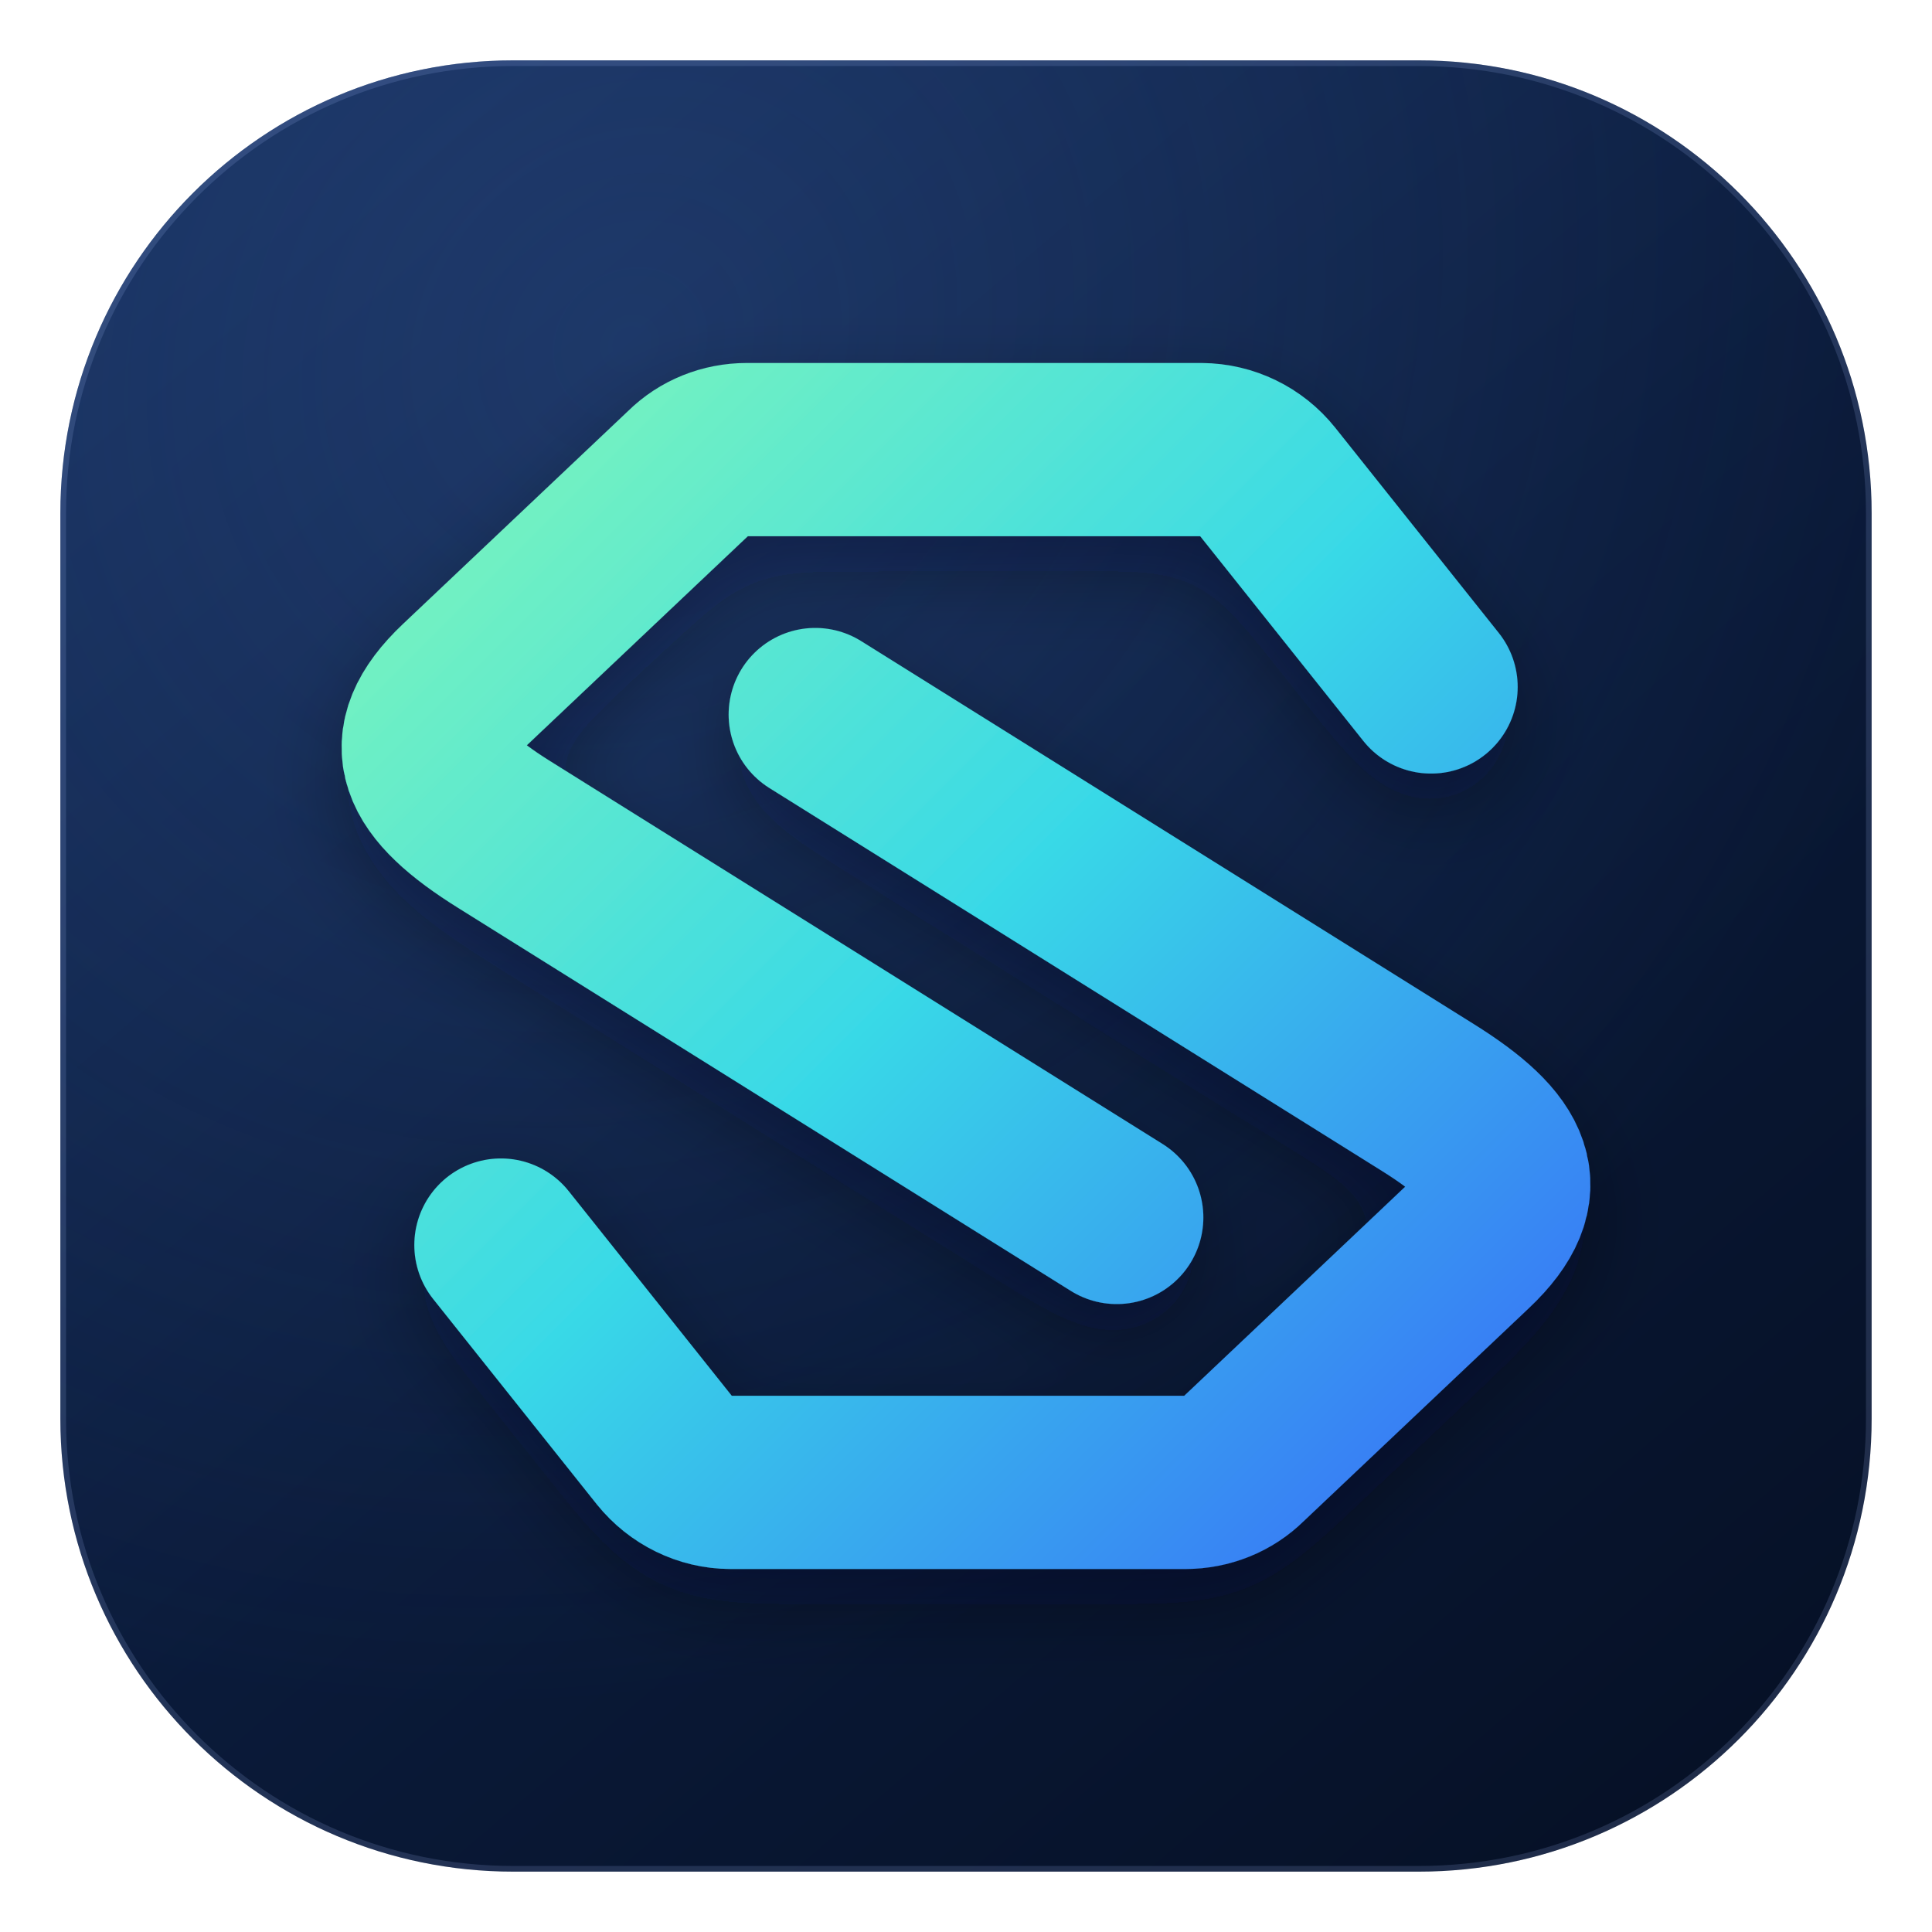
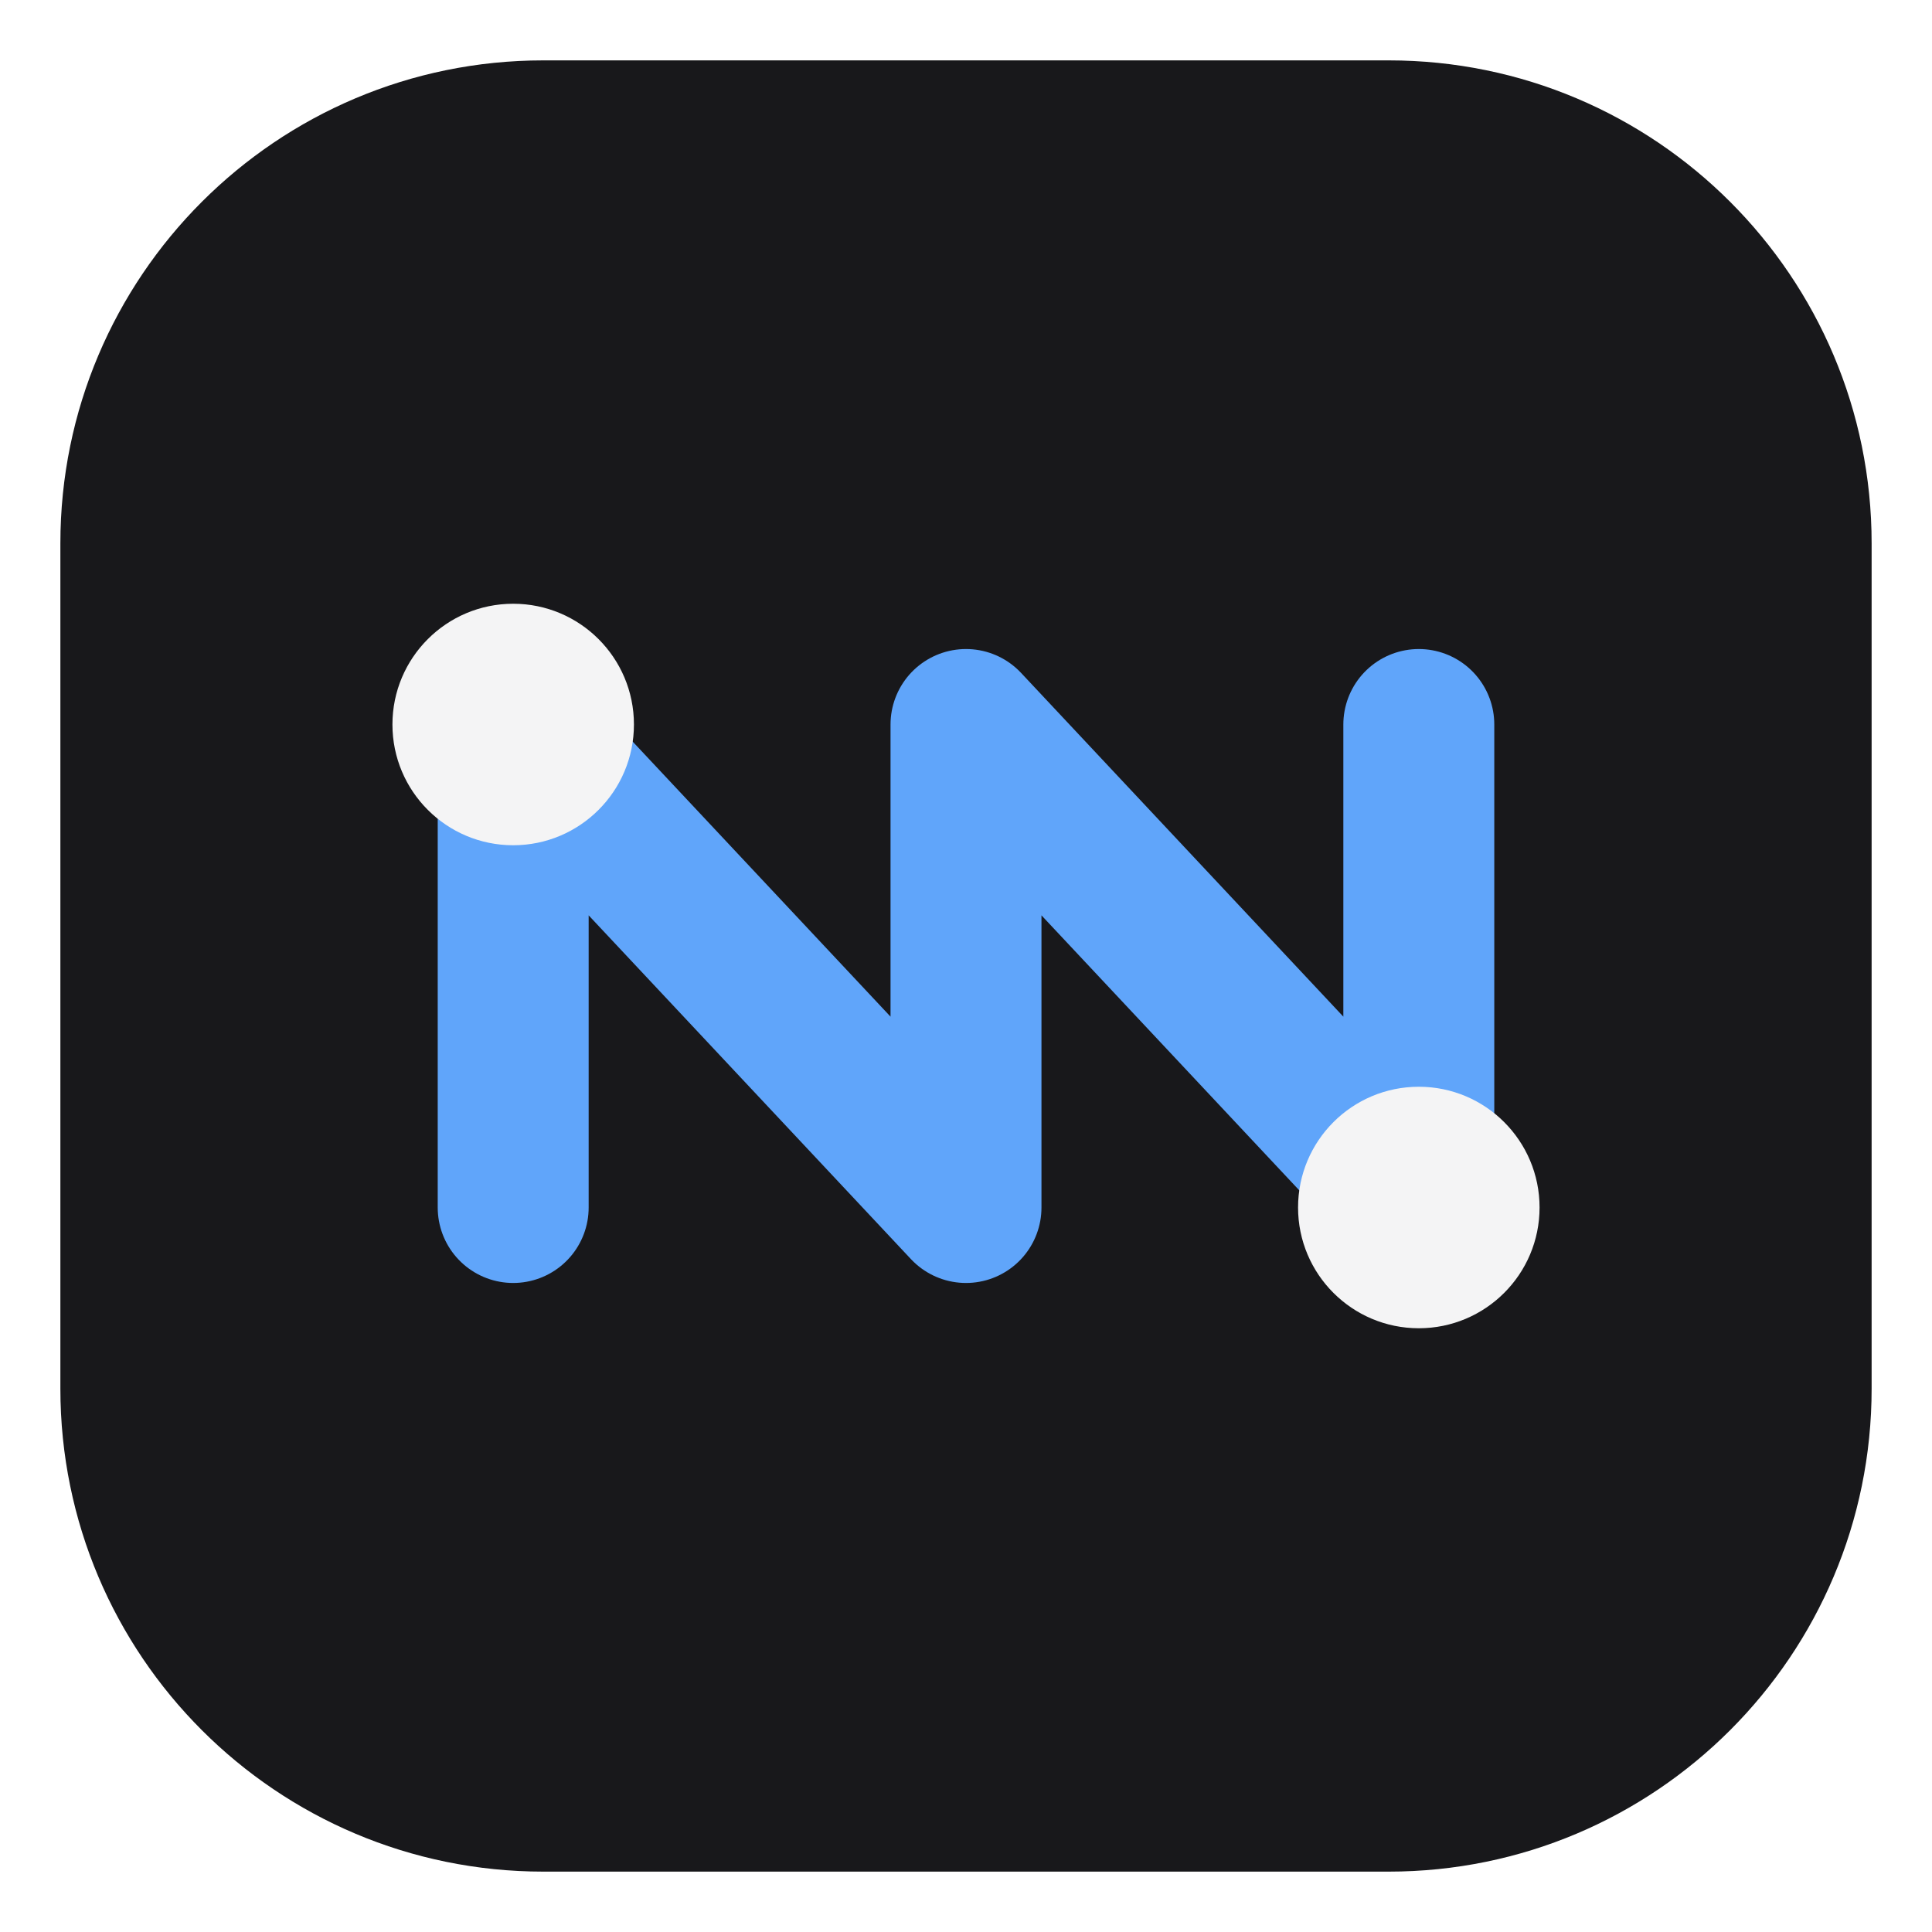
- <svg xmlns="http://www.w3.org/2000/svg" viewBox="0 0 512 512" role="img" aria-labelledby="title desc">
-   <defs>
-     <linearGradient id="s2a-bg" x1="72" y1="44" x2="442" y2="478" gradientUnits="userSpaceOnUse">
-       <stop stop-color="#142B56" />
-       <stop offset=".52" stop-color="#0A1A39" />
-       <stop offset="1" stop-color="#061127" />
-     </linearGradient>
-     <radialGradient id="s2a-ambient" cx="0" cy="0" r="1" gradientUnits="userSpaceOnUse" gradientTransform="translate(168 92) rotate(51) scale(342 382)">
-       <stop stop-color="#3E68B0" stop-opacity=".28" />
-       <stop offset="1" stop-color="#3E68B0" stop-opacity="0" />
-     </radialGradient>
-     <linearGradient id="s2a-brand" x1="4" y1="4" x2="20" y2="20" gradientUnits="userSpaceOnUse">
-       <stop stop-color="#79F4BD" />
-       <stop offset=".48" stop-color="#39D9E7" />
-       <stop offset="1" stop-color="#3875F6" />
-     </linearGradient>
-     <filter id="s2a-shadow" x="-25%" y="-25%" width="150%" height="165%" color-interpolation-filters="sRGB">
-       <feDropShadow dx="0" dy=".55" stdDeviation=".65" flood-color="#020817" flood-opacity=".34" />
-     </filter>
-   </defs>
-   <rect x="16" y="16" width="480" height="480" rx="120" fill="url(#s2a-bg)" />
-   <rect x="16" y="16" width="480" height="480" rx="120" fill="url(#s2a-ambient)" />
-   <rect x="16.75" y="16.75" width="478.5" height="478.5" rx="119.25" fill="none" stroke="#A5BFFF" stroke-opacity=".16" stroke-width="1.5" />
-   <g transform="translate(52 52) scale(17)" fill="none" stroke="url(#s2a-brand)" stroke-linecap="round" stroke-linejoin="round" stroke-width="2.7" filter="url(#s2a-shadow)">
-     <path d="m19.25 7.65-2.55-3.2a1.33 1.33 0 0 0-1.03-.5H8.58c-.34 0-.67.13-.91.37L4.15 7.65c-.93.88-.6 1.52.65 2.3l9.55 5.97" />
-     <path d="m4.75 16.35 2.55 3.2c.25.31.63.5 1.03.5h7.09c.34 0 .67-.13.91-.37l3.52-3.33c.93-.88.6-1.52-.65-2.3L9.65 8.08" />
-   </g>
+ <svg xmlns="http://www.w3.org/2000/svg" viewBox="0 0 64 64" role="img" aria-labelledby="title desc">
+   <rect x="2" y="2" width="60" height="60" rx="16" fill="#18181b" />
+   <path d="M17 40V24l15 16V24l15 16V24" fill="none" stroke="#60a5fa" stroke-width="5" stroke-linecap="round" stroke-linejoin="round" />
+   <circle cx="17" cy="24" r="4" fill="#f4f4f5" />
+   <circle cx="47" cy="40" r="4" fill="#f4f4f5" />
</svg>
